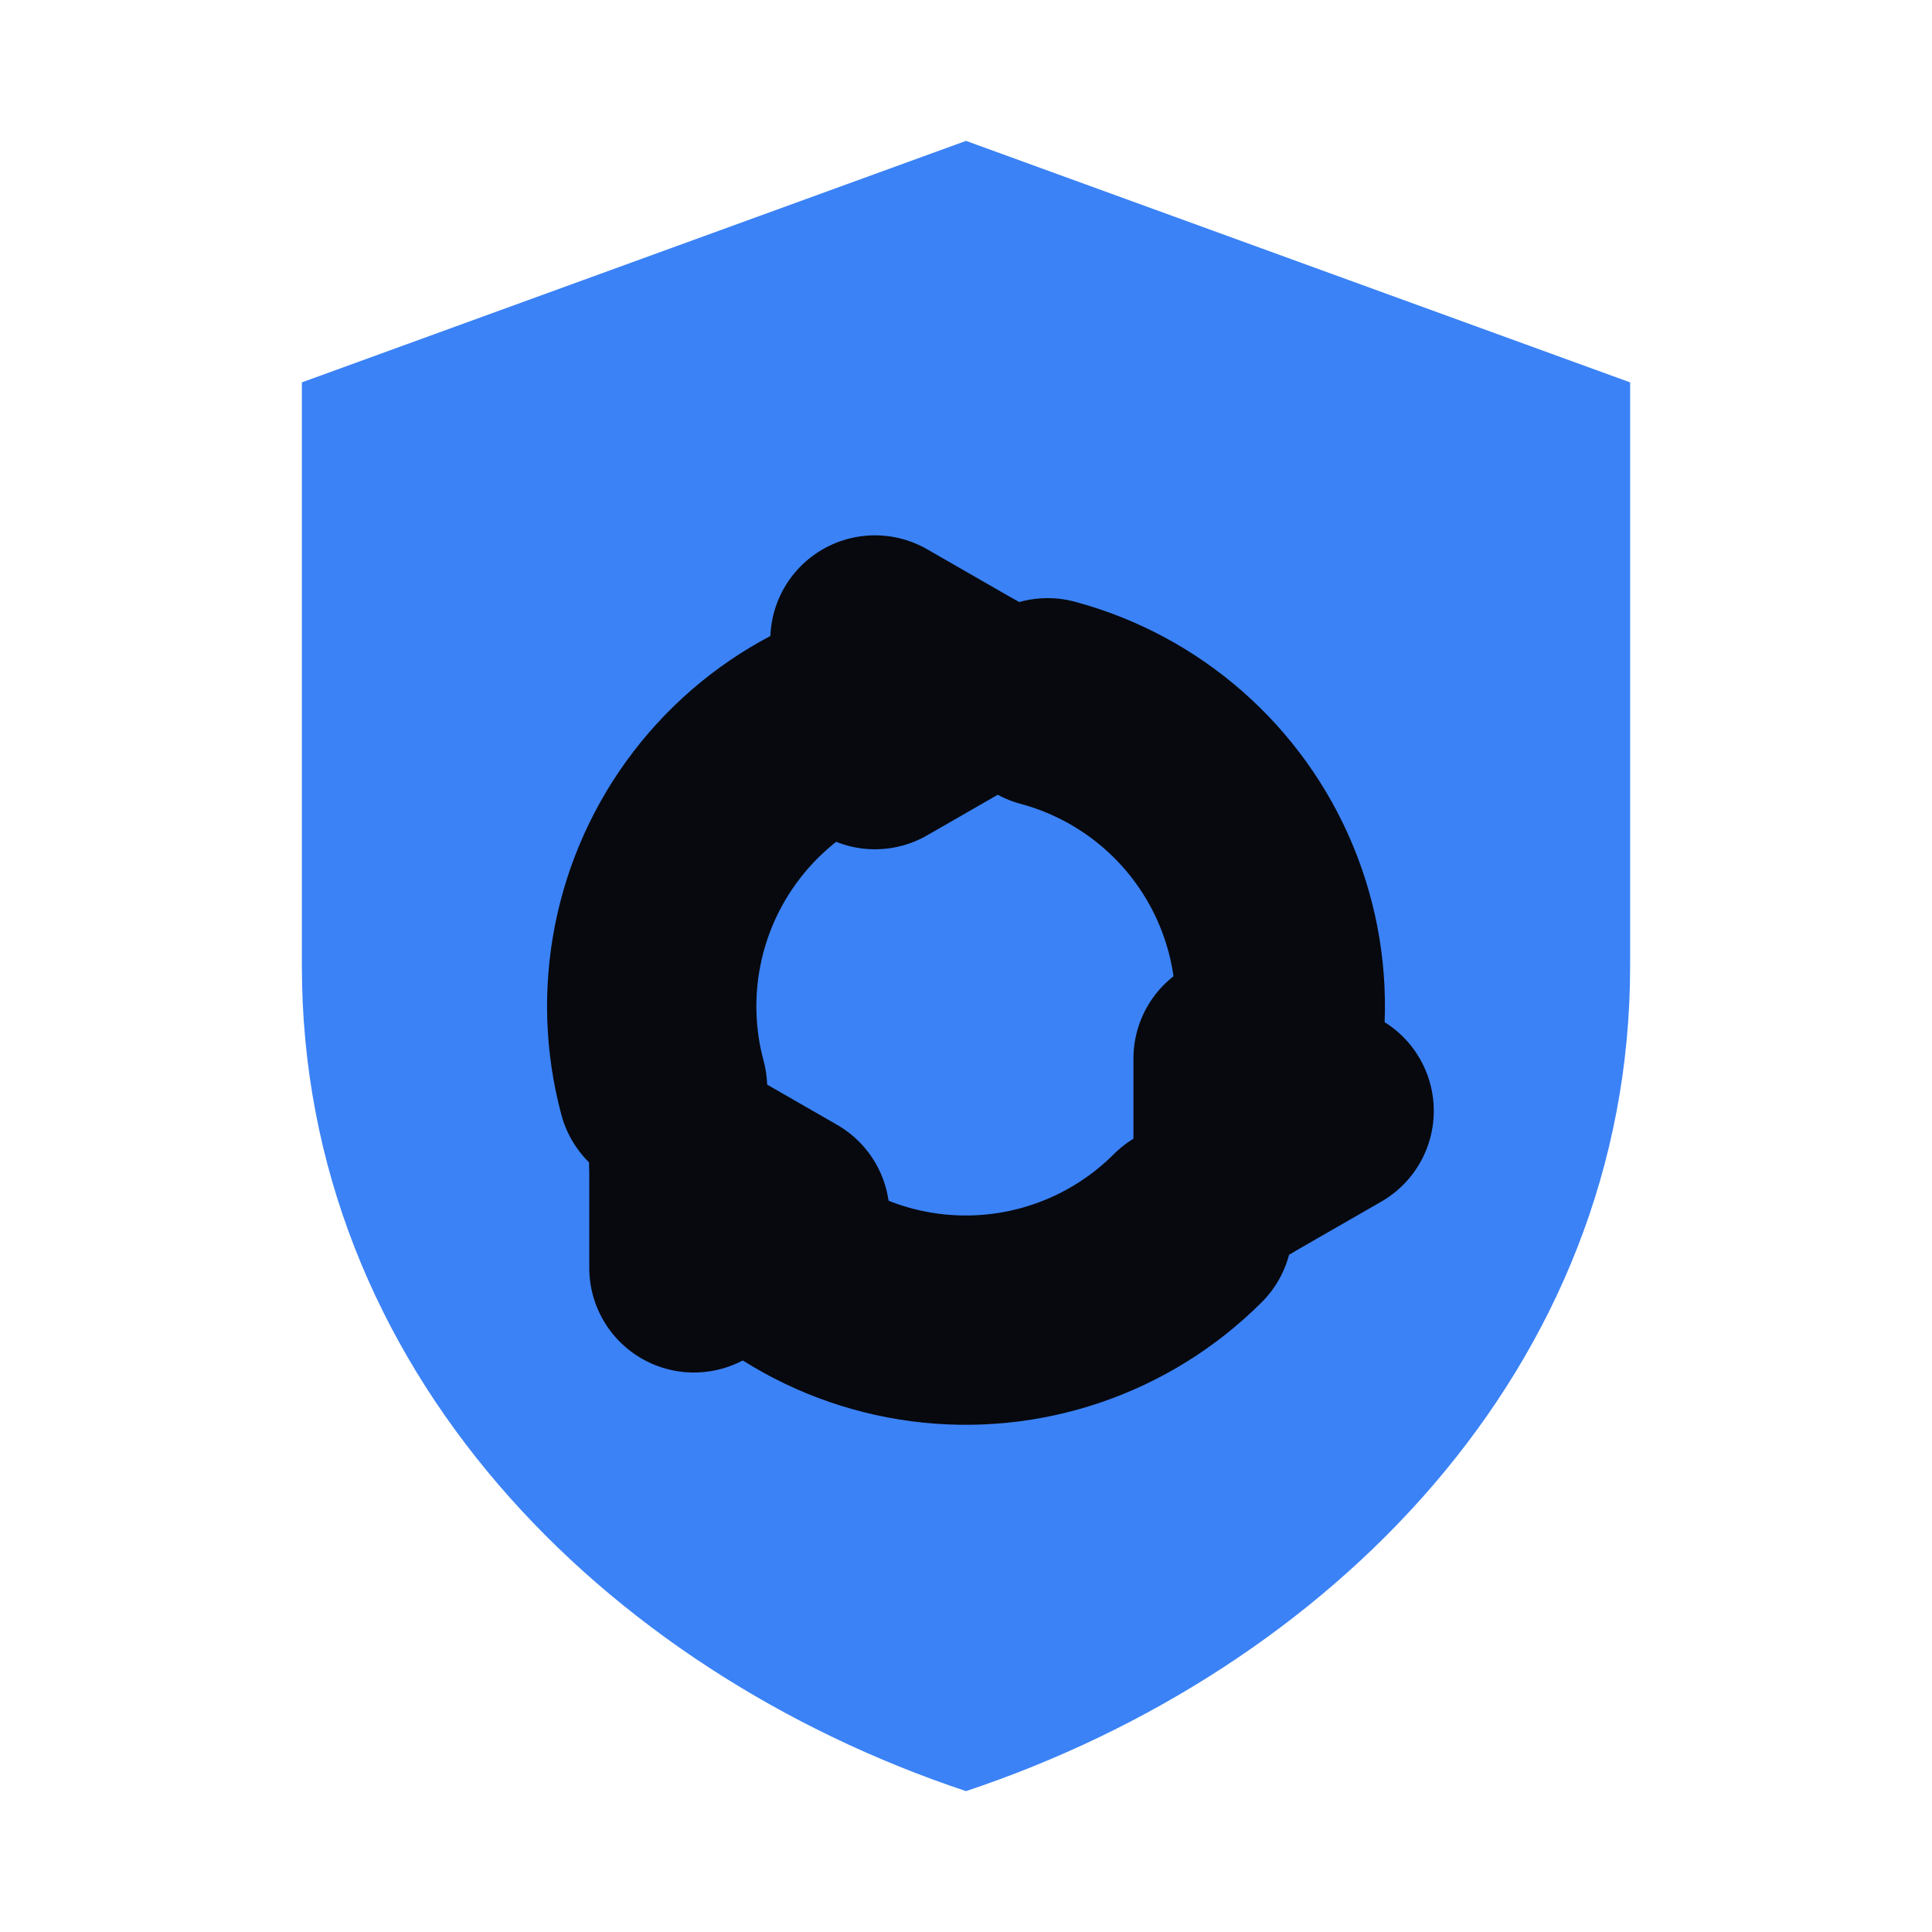
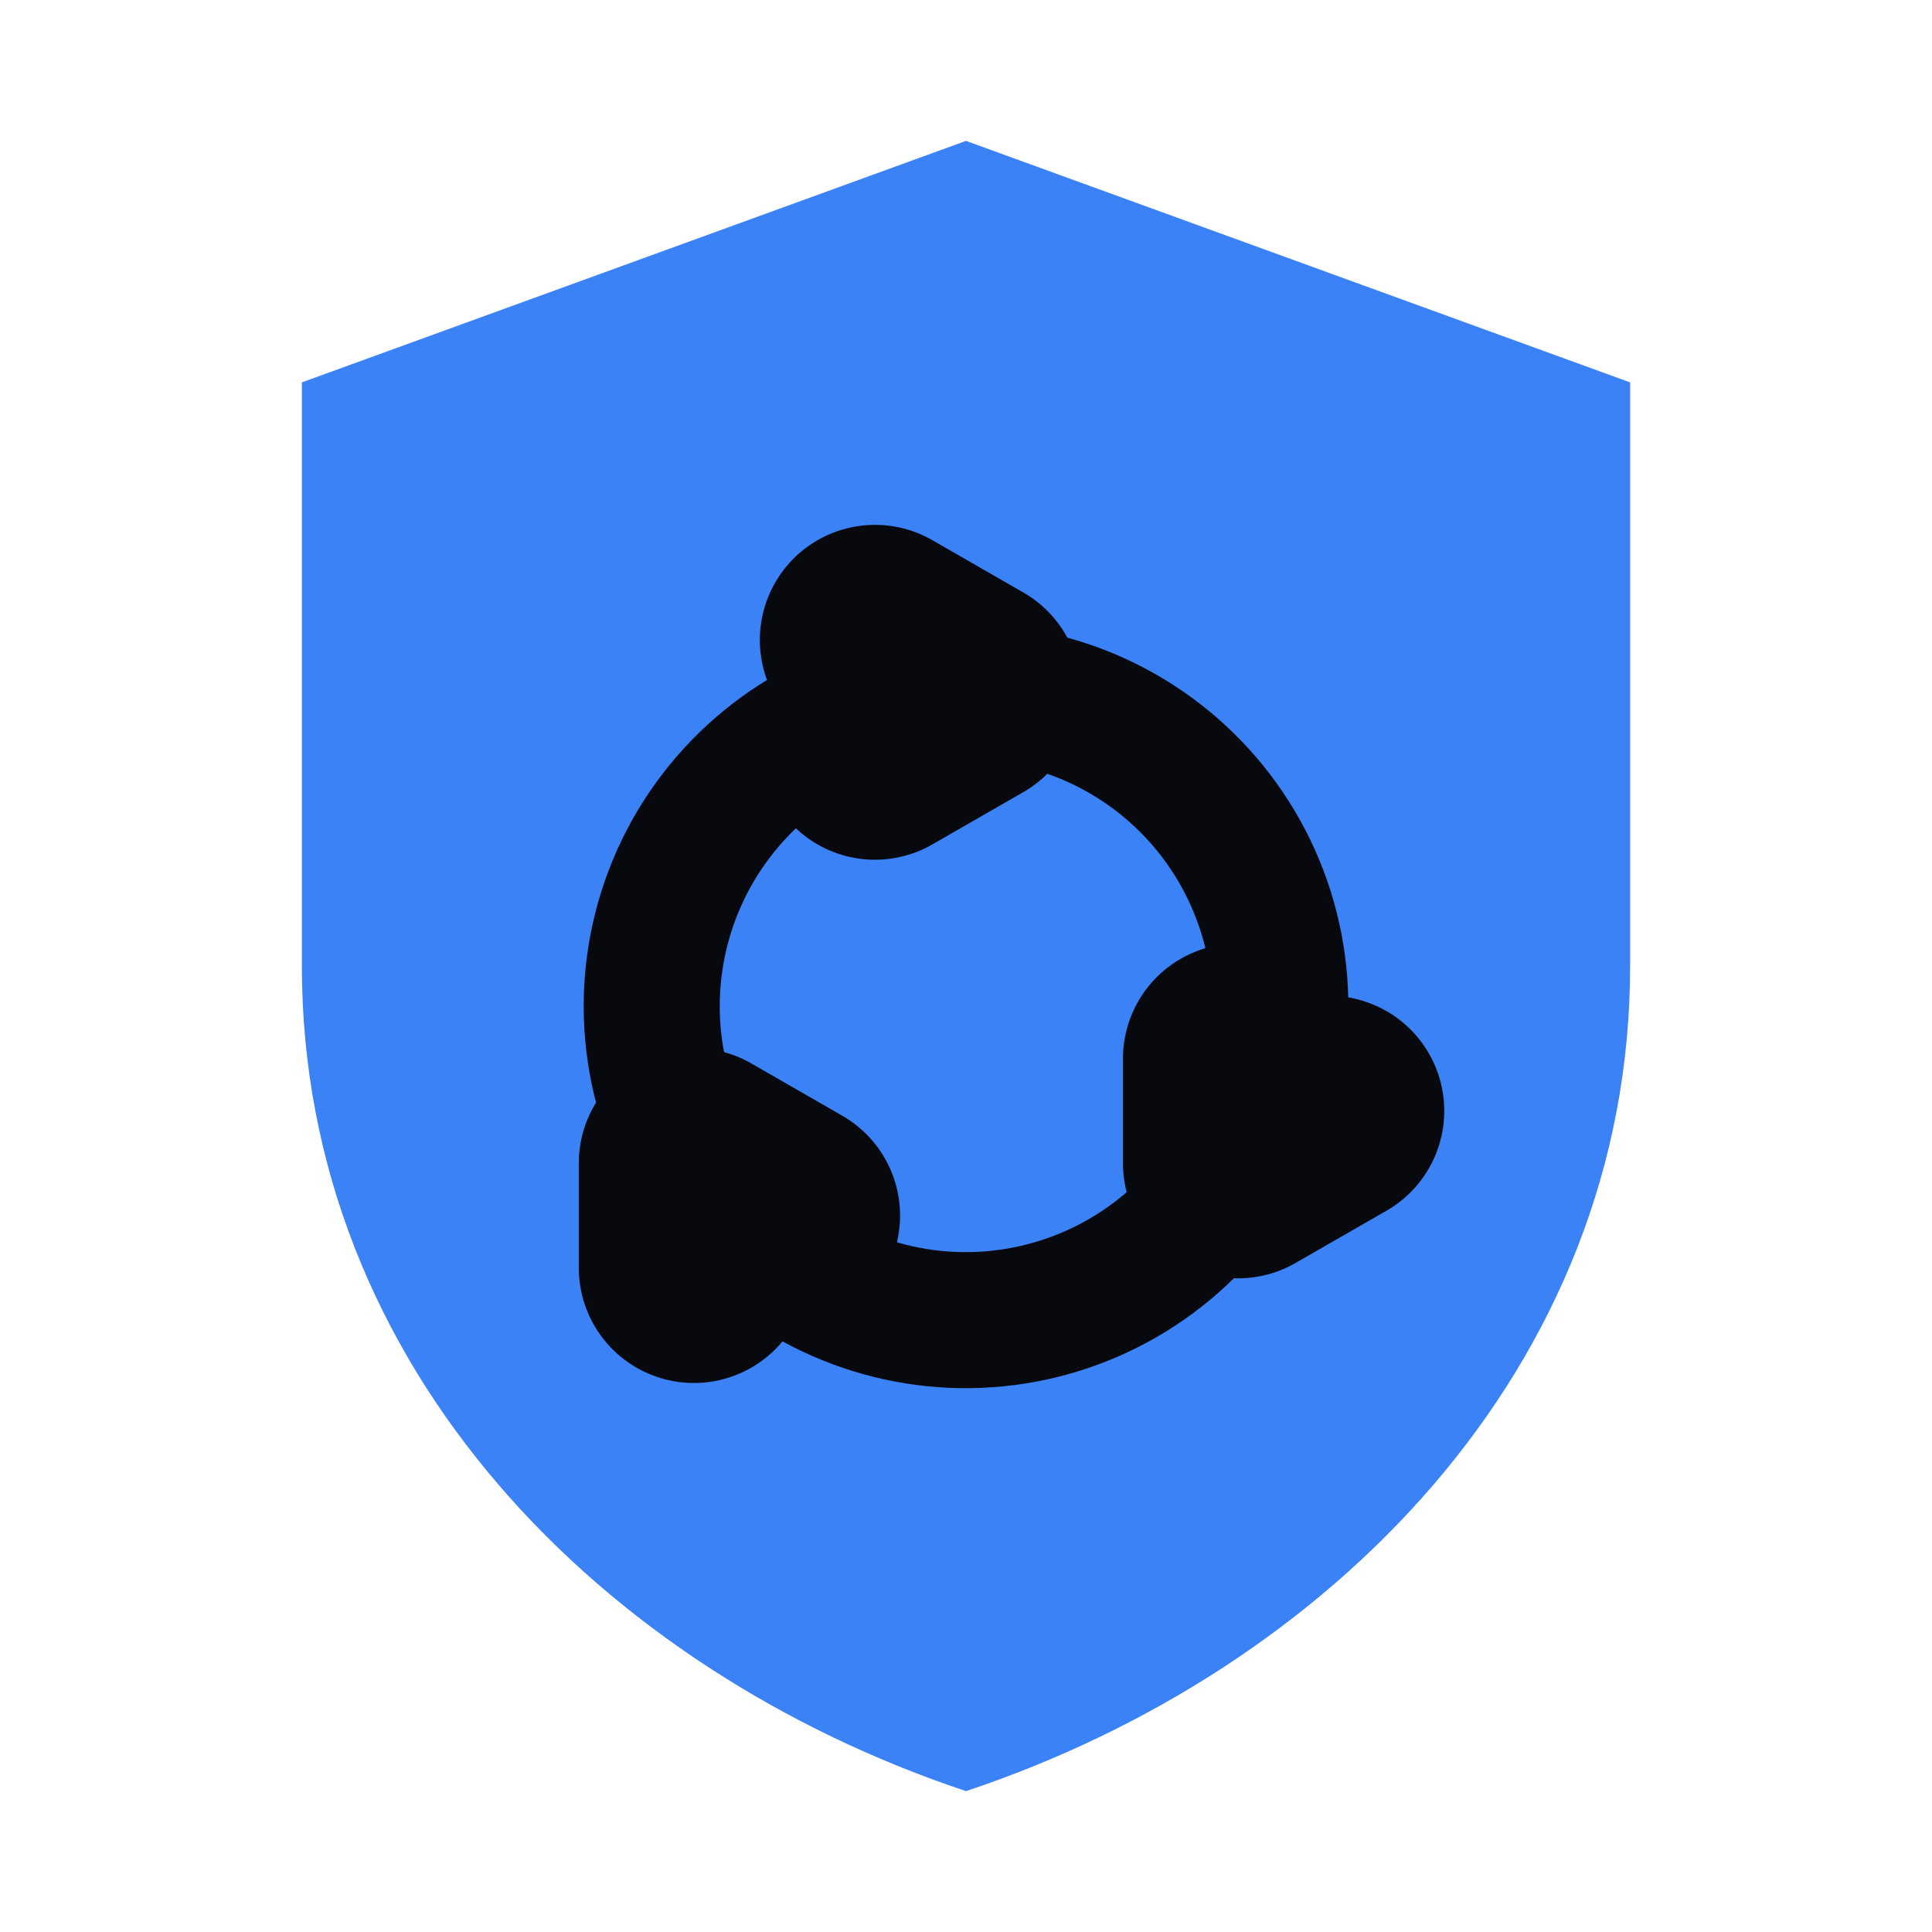
<svg xmlns="http://www.w3.org/2000/svg" viewBox="0 0 24 24" fill="none">
  <path d="M12 1.75 L20.25 4.75 V12 C20.25 17 16.5 20.75 12 22.25 C7.5 20.75 3.75 17 3.75 12 V4.75 Z" fill="#3b82f6" />
  <g transform="translate(12 12.5) scale(1.3) translate(-12 -12.5)">
-     <path d="M12.78 9.6 A3 3 0 0 1 14.6 14" stroke="#07090e" stroke-width="2" stroke-linecap="round" />
-     <path d="M14.6 13 L14.6 14 L15.47 13.5" stroke="#07090e" stroke-width="2" stroke-linecap="round" stroke-linejoin="round" />
-     <path d="M14.12 14.62 A3 3 0 0 1 9.4 14" stroke="#07090e" stroke-width="2" stroke-linecap="round" />
-     <path d="M9.4 15 L9.4 14 L10.27 14.5" stroke="#07090e" stroke-width="2" stroke-linecap="round" stroke-linejoin="round" />
-     <path d="M9.1 13.28 A3 3 0 0 1 12 9.5" stroke="#07090e" stroke-width="2" stroke-linecap="round" />
-     <path d="M11.13 9 L12 9.5 L11.13 10" stroke="#07090e" stroke-width="2" stroke-linecap="round" stroke-linejoin="round" />
+     <path d="M12.78 9.6 A3 3 0 0 1 14.6 14" stroke="#07090e" stroke-width="1.3" stroke-linecap="round" />
+     <path d="M14.6 13 L14.6 14 L15.47 13.5" stroke="#07090e" stroke-width="2.2" stroke-linecap="round" stroke-linejoin="round" />
+     <path d="M14.12 14.62 A3 3 0 0 1 9.4 14" stroke="#07090e" stroke-width="1.3" stroke-linecap="round" />
+     <path d="M9.4 15 L9.4 14 L10.27 14.5" stroke="#07090e" stroke-width="2.2" stroke-linecap="round" stroke-linejoin="round" />
+     <path d="M9.1 13.28 A3 3 0 0 1 12 9.5" stroke="#07090e" stroke-width="1.3" stroke-linecap="round" />
+     <path d="M11.13 9 L12 9.5 L11.13 10" stroke="#07090e" stroke-width="2.2" stroke-linecap="round" stroke-linejoin="round" />
  </g>
</svg>
